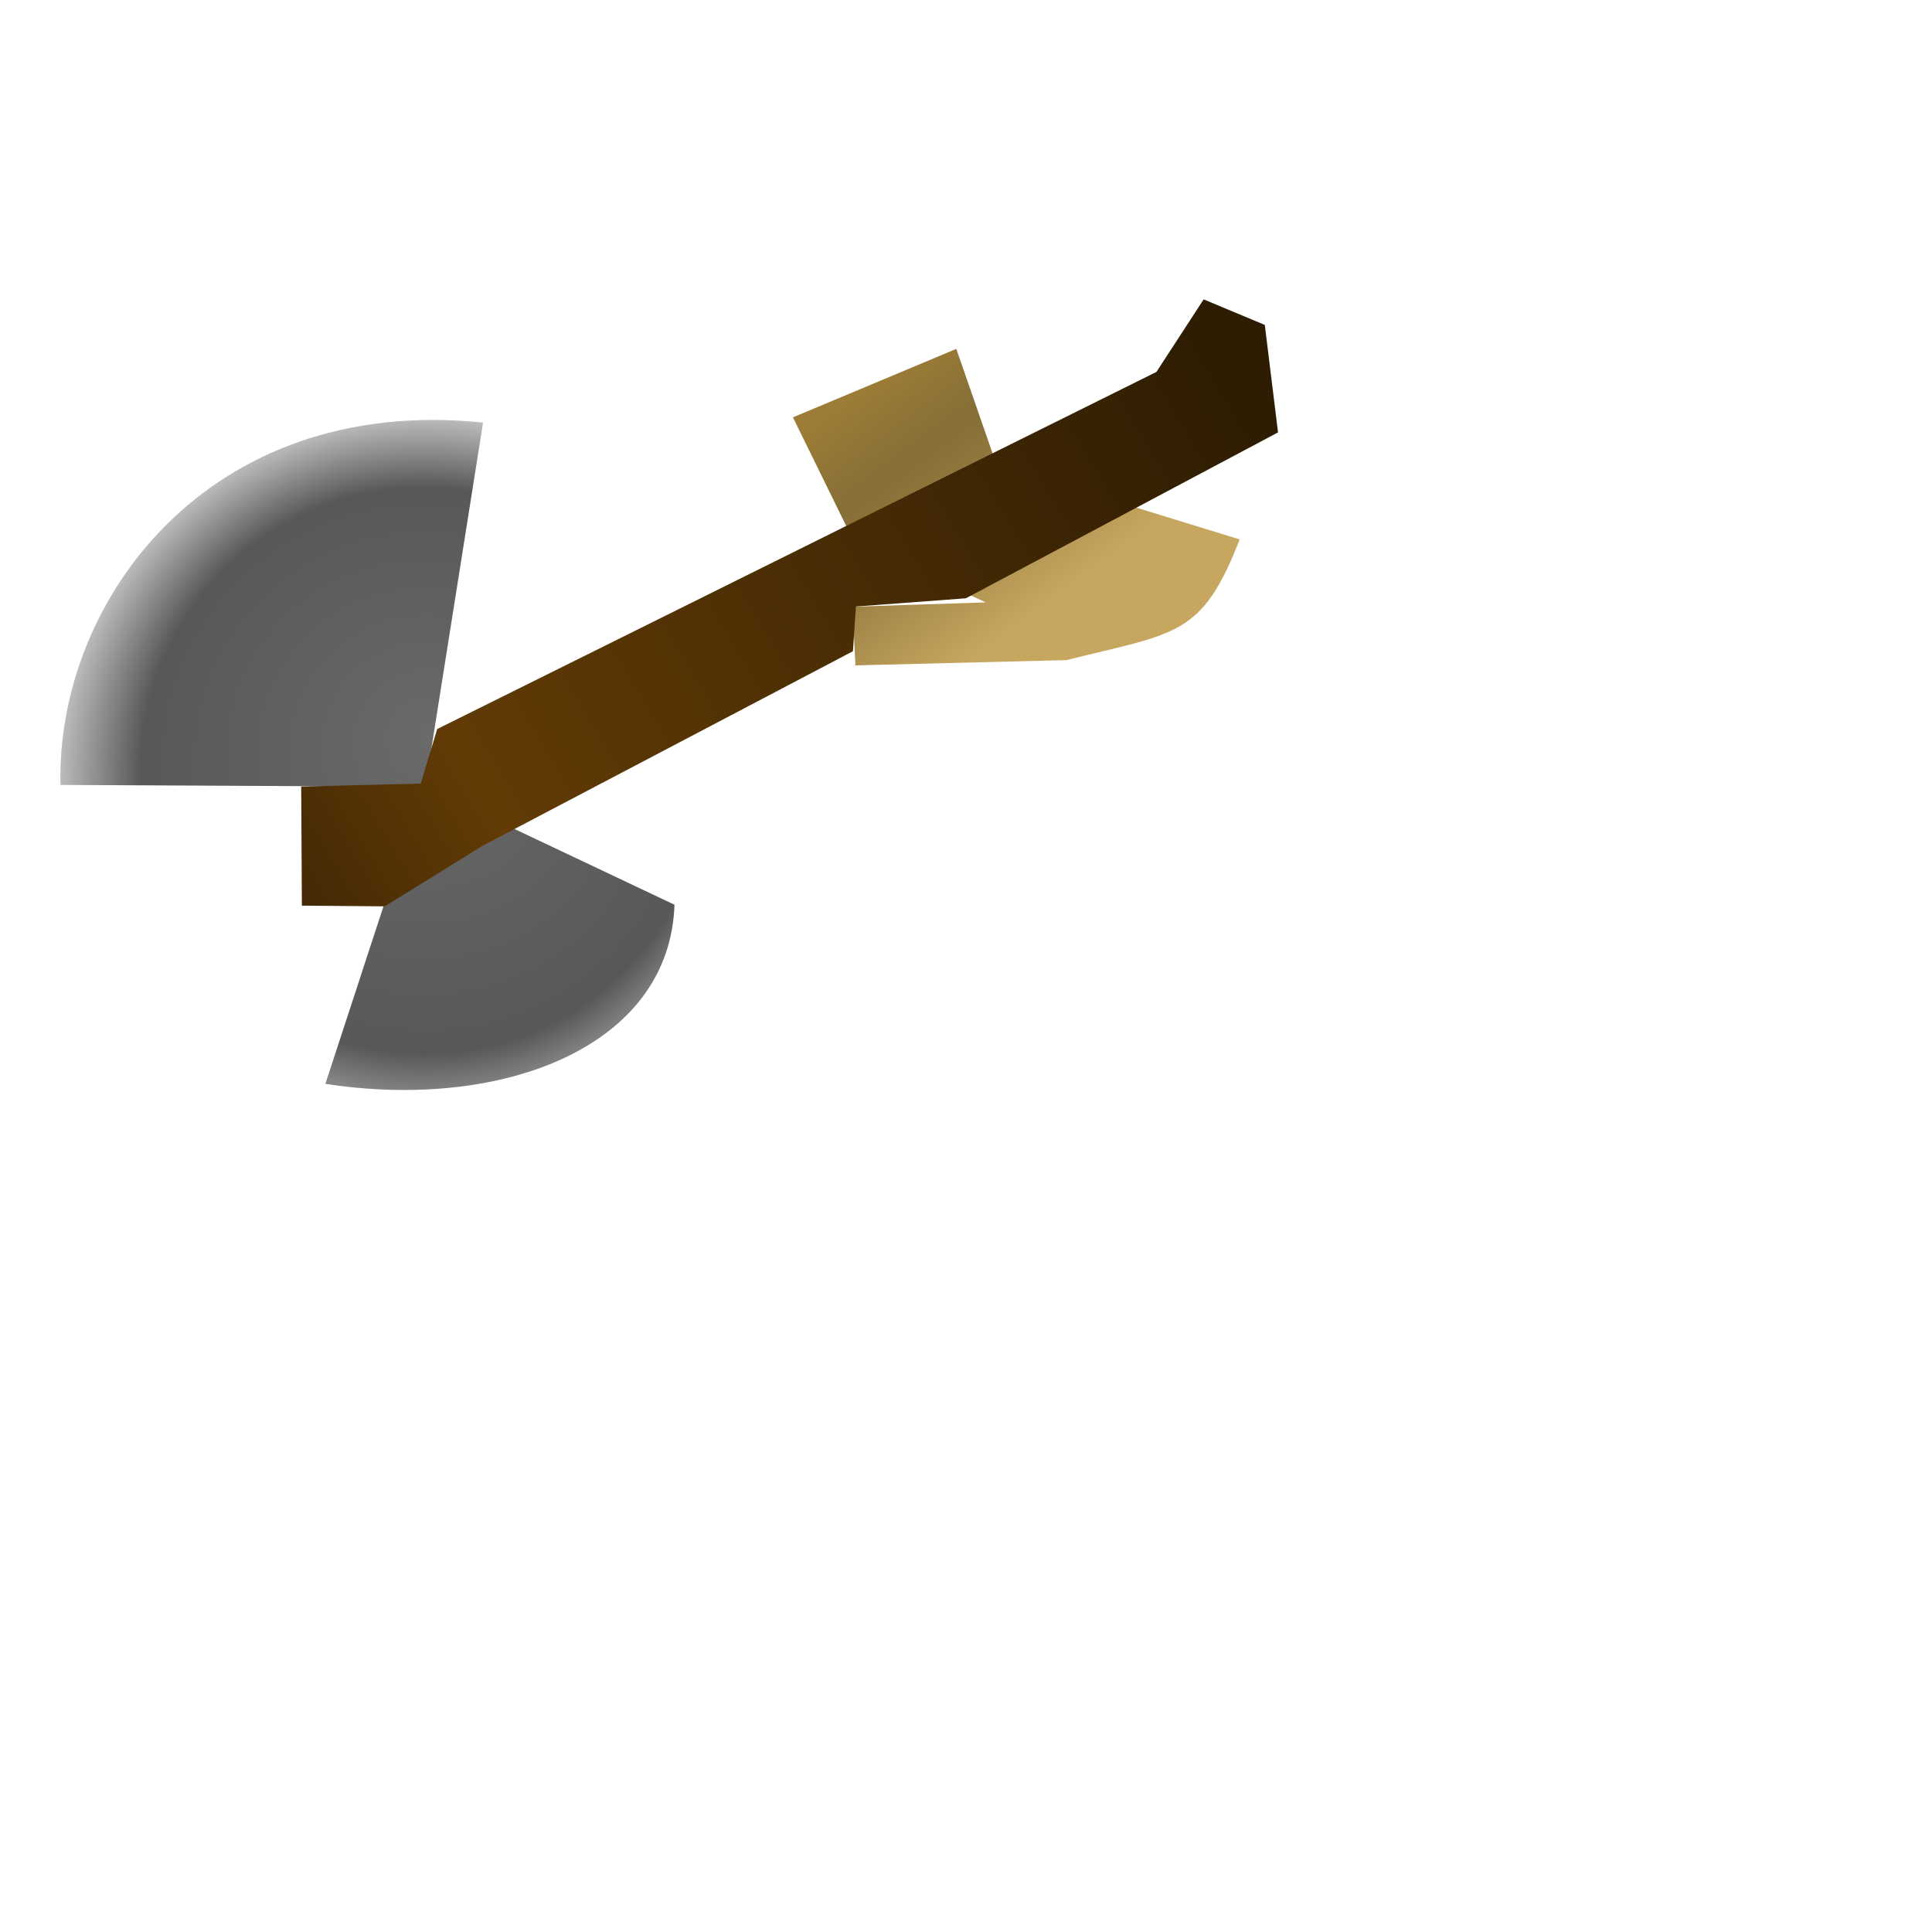
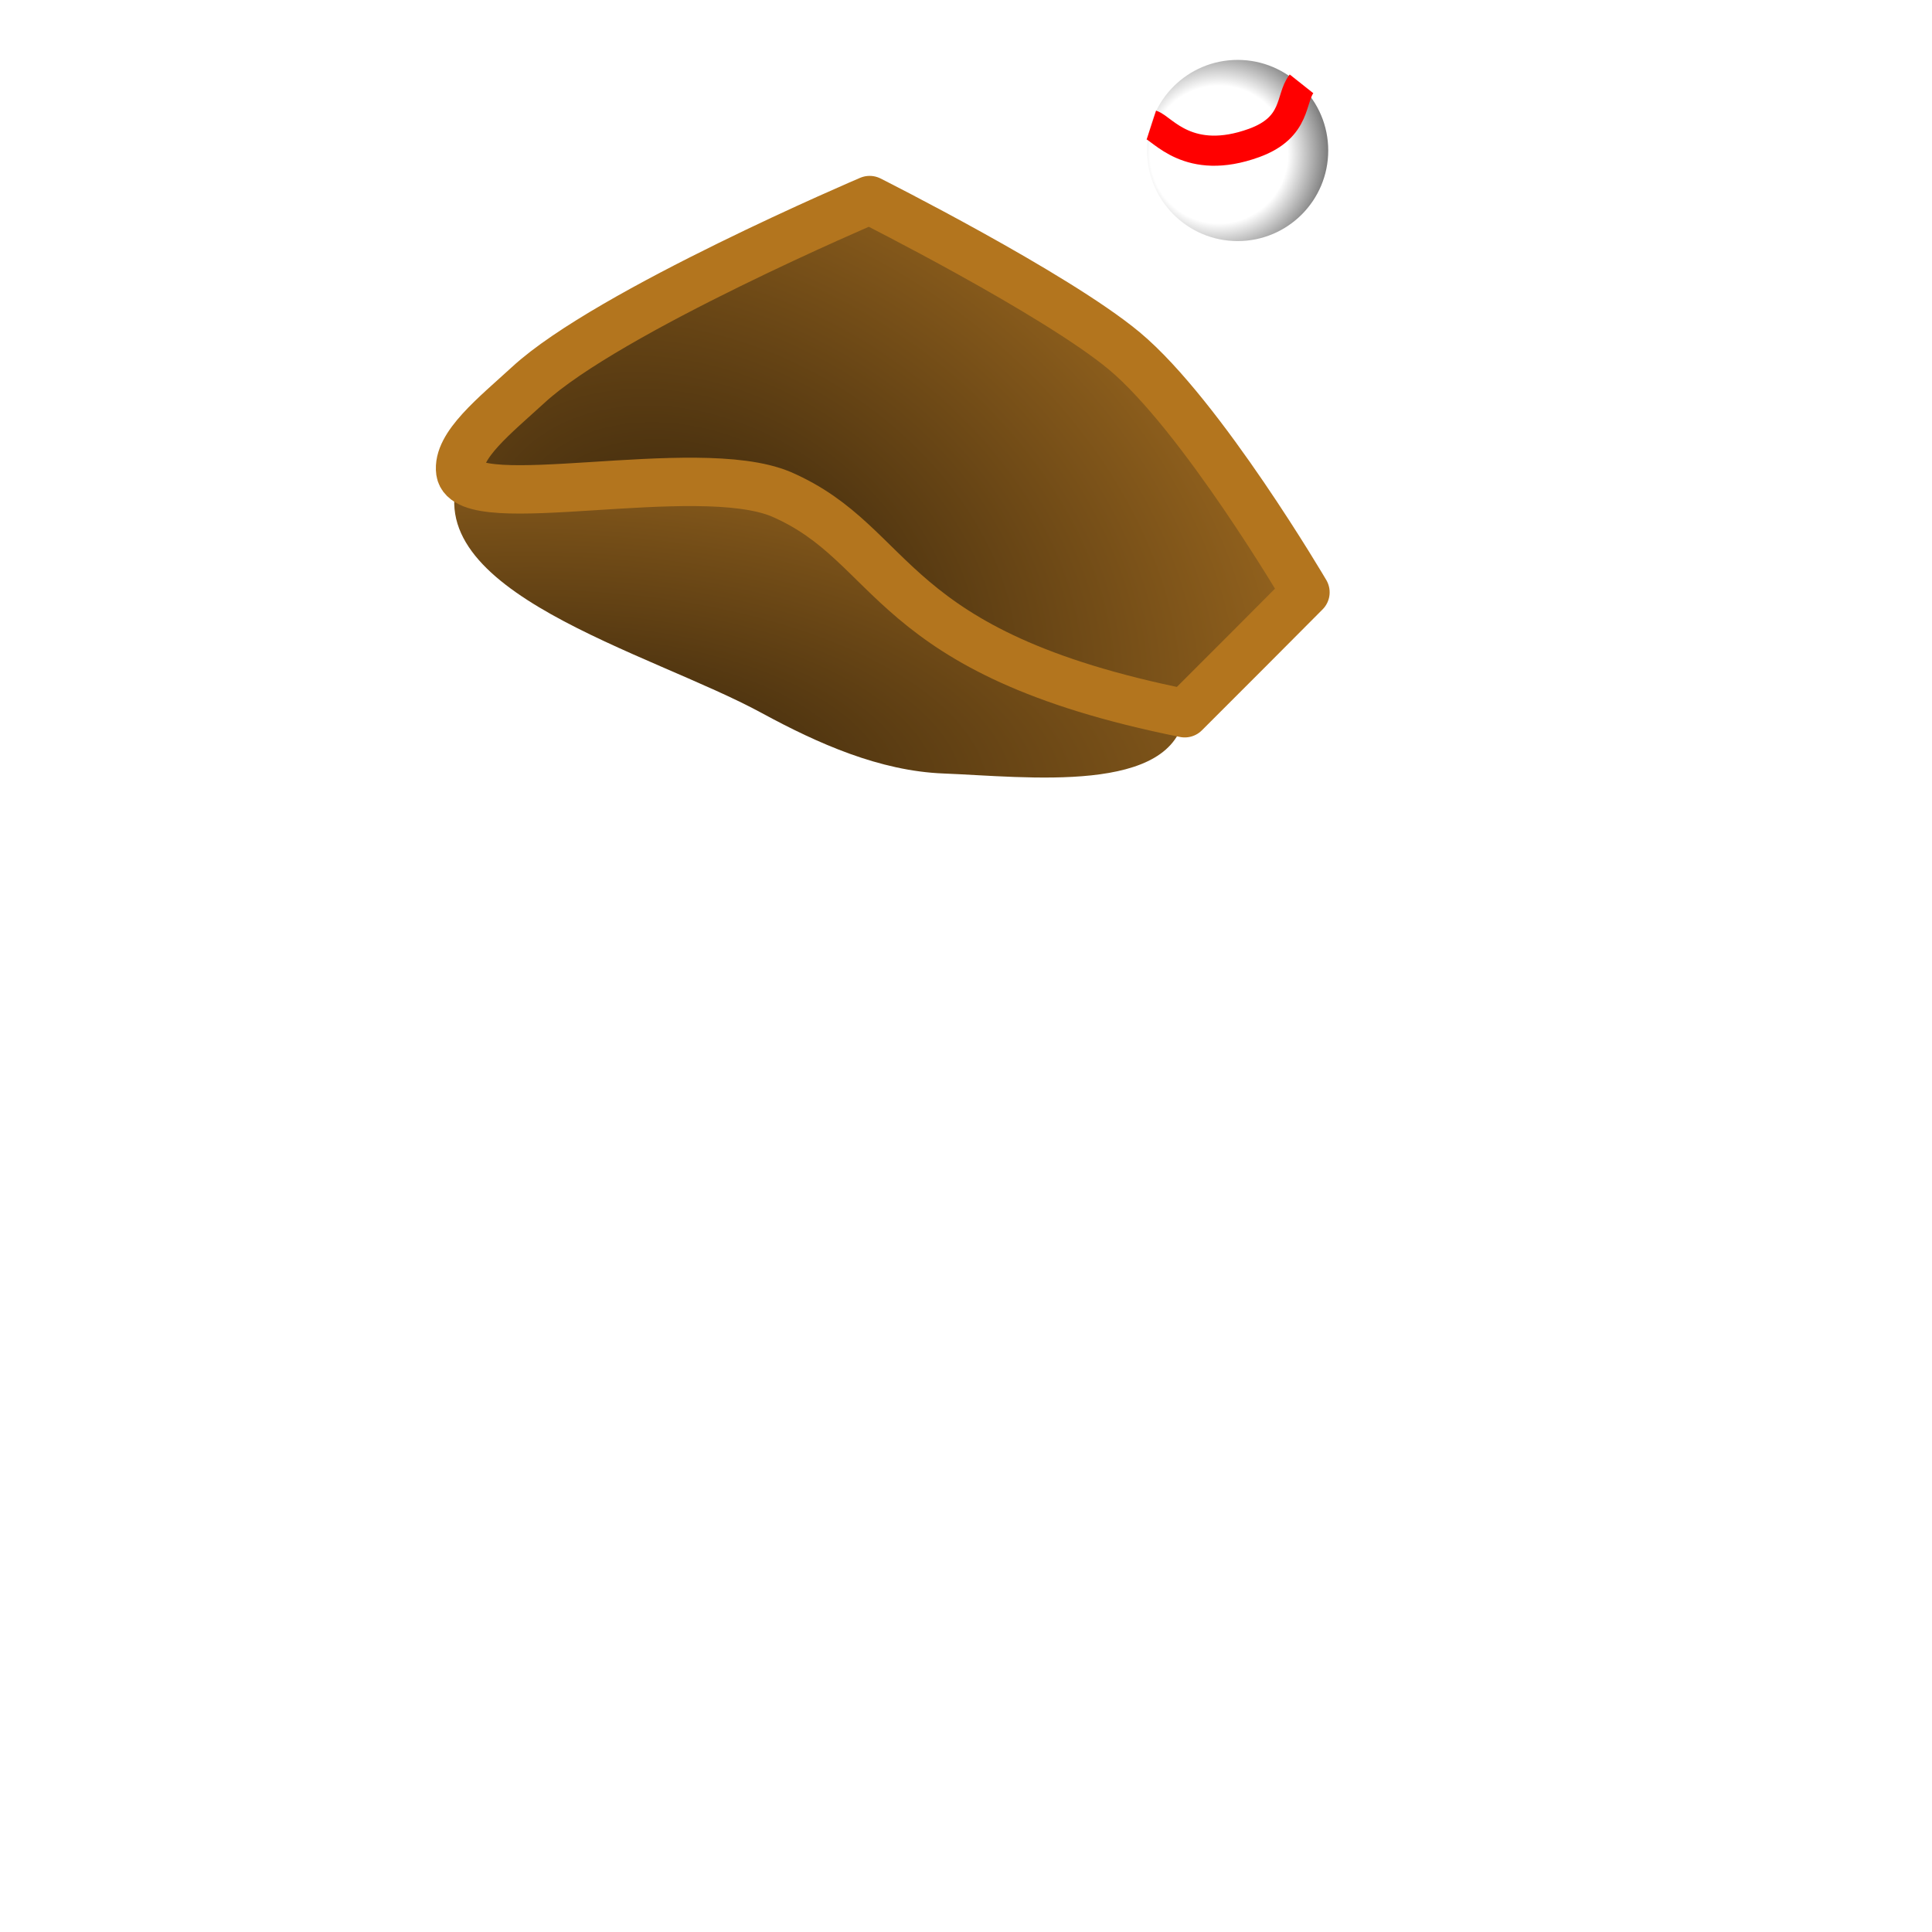
<svg xmlns="http://www.w3.org/2000/svg" xmlns:xlink="http://www.w3.org/1999/xlink" width="32" height="32" viewBox="0 0 8.467 8.467" version="1.1" id="svg5">
  <defs id="defs2">
    <linearGradient id="linearGradient18453">
      <stop style="stop-color:#ffffff;stop-opacity:1" offset="0" id="stop18449" />
      <stop style="stop-color:#ffffff;stop-opacity:1" offset="0.568" id="stop20254" />
      <stop style="stop-color:#5b5b5b;stop-opacity:1" offset="1" id="stop18451" />
    </linearGradient>
    <linearGradient id="linearGradient5300">
      <stop style="stop-color:#35230b;stop-opacity:1" offset="0" id="stop5296" />
      <stop style="stop-color:#af7523;stop-opacity:1" offset="1" id="stop5298" />
    </linearGradient>
    <linearGradient id="linearGradient20412">
      <stop style="stop-color:#6a6a6a;stop-opacity:1" offset="0" id="stop22154" />
      <stop style="stop-color:#585858;stop-opacity:1" offset="0.783" id="stop25251" />
      <stop style="stop-color:#bababa;stop-opacity:1" offset="1" id="stop20410" />
    </linearGradient>
    <linearGradient id="linearGradient17264">
      <stop style="stop-color:#442905;stop-opacity:1;" offset="0" id="stop17260" />
      <stop style="stop-color:#623b06;stop-opacity:1" offset="0.2" id="stop19400" />
      <stop style="stop-color:#2f1d03;stop-opacity:1" offset="1" id="stop17262" />
    </linearGradient>
    <linearGradient id="linearGradient16722">
      <stop style="stop-color:#442905;stop-opacity:1;" offset="0" id="stop16720" />
    </linearGradient>
    <linearGradient xlink:href="#linearGradient17264" id="linearGradient17268" x1="1.323" y1="3.969" x2="5.292" y2="1.587" gradientUnits="userSpaceOnUse" />
    <radialGradient xlink:href="#linearGradient20412" id="radialGradient21346" cx="0.806" cy="3.434" fx="0.942" fy="3.452" r="1.064" gradientTransform="matrix(-7.1691474e-8,-1.492117,1.492117,0,-3.271759,4.623995)" gradientUnits="userSpaceOnUse" />
    <filter style="color-interpolation-filters:sRGB" id="filter968" x="0" y="0" width="1" height="1">
      <feTurbulence id="feTurbulence976" type="turbulence" baseFrequency="1" numOctaves="1" seed="0" in="SourceGraphic" result="result2" />
      <feComposite id="feComposite1078" in="result2" in2="SourceGraphic" result="result3" operator="in" />
      <feComposite in2="SourceGraphic" id="feComposite1010" operator="arithmetic" k1="-0.4" k2="0" in="result3" k3="1" k4="0" result="result4" />
      <feBlend mode="luminosity" in2="SourceGraphic" id="feBlend1012" />
    </filter>
    <radialGradient xlink:href="#linearGradient5300" id="radialGradient5302" cx="4.425" cy="0.511" fx="4.425" fy="0.511" r="2.015" gradientTransform="matrix(1.607222,0.8929011,-0.656641,1.181954,-3.337341,-1.644531)" gradientUnits="userSpaceOnUse" />
    <radialGradient xlink:href="#linearGradient5300" id="radialGradient11148" gradientUnits="userSpaceOnUse" gradientTransform="matrix(2.23258,0.1313283,-0.05873153,0.9984403,-6.483769,1.756221)" cx="4.244" cy="1.393" fx="4.244" fy="1.393" r="2.015" />
    <radialGradient xlink:href="#linearGradient18453" id="radialGradient18459" cx="5.061" cy="0.702" fx="5.073" fy="0.711" r="0.397" gradientUnits="userSpaceOnUse" gradientTransform="matrix(1.333332,-1.7690268e-6,1.1254252e-6,1.333333,-1.675689,-0.2645744)" />
    <filter style="color-interpolation-filters:sRGB" id="filter968-5" x="0" y="0" width="1" height="1">
      <feTurbulence id="feTurbulence976-3" type="turbulence" baseFrequency="1" numOctaves="1" seed="0" in="SourceGraphic" result="result2" />
      <feComposite id="feComposite1078-5" in="result2" in2="SourceGraphic" result="result3" operator="in" />
      <feComposite in2="SourceGraphic" id="feComposite1010-5" operator="arithmetic" k1="-0.4" k2="0" in="result3" k3="1" k4="0" result="result4" />
      <feBlend mode="luminosity" in2="SourceGraphic" id="feBlend1012-7" />
    </filter>
    <radialGradient xlink:href="#linearGradient20412" id="radialGradient31064" gradientUnits="userSpaceOnUse" gradientTransform="matrix(-7.1691474e-8,-1.492117,1.492117,0,-3.271759,4.623995)" cx="0.806" cy="3.434" fx="0.942" fy="3.452" r="1.064" />
    <linearGradient xlink:href="#linearGradient17264" id="linearGradient31066" gradientUnits="userSpaceOnUse" x1="1.323" y1="3.969" x2="5.292" y2="1.587" />
    <linearGradient xlink:href="#linearGradient26063" id="linearGradient32466" x1="4.384" y1="2.801" x2="3.631" y2="1.793" gradientUnits="userSpaceOnUse" />
    <linearGradient id="linearGradient26063">
      <stop style="stop-color:#c7a75f;stop-opacity:1" offset="0" id="stop26059" />
      <stop style="stop-color:#93793f;stop-opacity:1;" offset="0.504" id="stop32758" />
      <stop style="stop-color:#866e37;stop-opacity:1" offset="0.69" id="stop30000" />
      <stop style="stop-color:#9d7d36;stop-opacity:1" offset="1" id="stop26061" />
    </linearGradient>
  </defs>
  <g id="layer21" style="display:inline">
    <g id="layer22">
      <path id="rect21239" style="display:inline;fill:url(#linearGradient32466);fill-opacity:1;stroke:none;stroke-width:0.132;stroke-linejoin:round" d="M 3.475,1.829 4.191,1.529 4.367,2.036 5.433,2.364 C 5.267,2.789 5.16,2.772 4.673,2.893 L 3.749,2.916 3.736,2.659 4.32,2.64 3.74,2.369 Z" />
    </g>
    <g id="layer3" style="display:inline">
-       <g id="layer6" style="display:none" rarity="1">
+       <g id="layer6" style="display:inline" rarity="1">
        <g id="g21057" transform="translate(-0.363802,-0.3141927)" style="display:inline">
          <path id="path9527" style="fill:url(#radialGradient11148);fill-opacity:1;stroke:none;stroke-width:0.212;stroke-linecap:butt;stroke-linejoin:round;stroke-miterlimit:4;stroke-dasharray:none;stroke-opacity:1" d="M 2.381,2.381 C 2.176,2.907 3.208,3.17 3.704,3.44 3.949,3.573 4.219,3.693 4.498,3.704 4.861,3.718 5.511,3.8 5.556,3.44 5.64,2.774 4.431,2.668 3.787,2.48 3.336,2.349 2.552,1.944 2.381,2.381 Z" />
          <path id="rect1661" style="fill:url(#radialGradient5302);fill-opacity:1;stroke:#b3751e;stroke-width:0.212;stroke-linecap:butt;stroke-linejoin:round;stroke-miterlimit:4;stroke-dasharray:none;stroke-opacity:1" d="M 2.381,2.381 C 2.365,2.267 2.534,2.134 2.679,2.001 3.028,1.679 4.175,1.191 4.175,1.191 c 0,0 0.813,0.409 1.116,0.661 0.339,0.283 0.794,1.058 0.794,1.058 L 5.846,3.15 5.556,3.44 C 4.233,3.175 4.304,2.704 3.787,2.48 3.415,2.324 2.409,2.576 2.381,2.381 Z" />
        </g>
        <g id="g13322" transform="translate(0.2629543,5.3197227e-4)" style="display:inline">
          <circle style="fill:url(#radialGradient18459);fill-opacity:1;stroke:none;stroke-width:0.212;stroke-linecap:butt;stroke-linejoin:round;stroke-miterlimit:4;stroke-dasharray:none;stroke-opacity:1" id="path13220" cx="5.161" cy="0.659" r="0.397" />
          <path style="fill:none;stroke:#ff0000;stroke-width:0.132;stroke-linecap:butt;stroke-linejoin:round;stroke-miterlimit:4;stroke-dasharray:none;stroke-dashoffset:0;stroke-opacity:1" d="M 5.441,0.367 C 5.391,0.43 5.423,0.557 5.233,0.626 4.946,0.73 4.832,0.563 4.783,0.547" id="path13453" />
        </g>
      </g>
      <g id="layer2" style="display:none">
        <path style="fill:url(#radialGradient31064);fill-opacity:1;stroke-width:0.265" d="M 1.587,3.44 0.767,2.276 C 0.773,2.033 1.314,1.824 1.579,1.829 L 2.117,3.233 2.416,3.751 1.906,4.027 Z" id="path10182" />
        <path style="fill:url(#linearGradient31066);fill-opacity:1;stroke-width:0.265" d="M 1.323,3.5 5.068,1.63 5.275,1.312 5.543,1.424 5.601,1.895 4.233,2.622 3.751,2.658 3.738,2.854 1.557,3.969 H 1.323 Z" id="path10172" />
      </g>
-       <g id="g52103" style="display:inline">
+       <g id="g52103" style="display:none">
        <path style="display:inline;fill:url(#radialGradient21346);fill-opacity:1;stroke-width:0.265" d="M 1.852,3.448 0.265,3.44 C 0.246,2.639 0.907,1.727 2.117,1.852 L 1.864,3.448 2.956,3.965 C 2.935,4.59 2.199,4.869 1.426,4.75 Z" id="path52099" />
        <path style="display:inline;fill:url(#linearGradient17268);fill-opacity:1;stroke-width:0.265" d="M 1.32,3.447 1.844,3.434 1.916,3.195 5.068,1.63 5.275,1.312 5.543,1.424 5.601,1.895 4.233,2.622 3.751,2.658 3.738,2.854 2.116,3.706 1.686,3.972 1.323,3.969 Z" id="path52101" />
      </g>
    </g>
  </g>
</svg>
